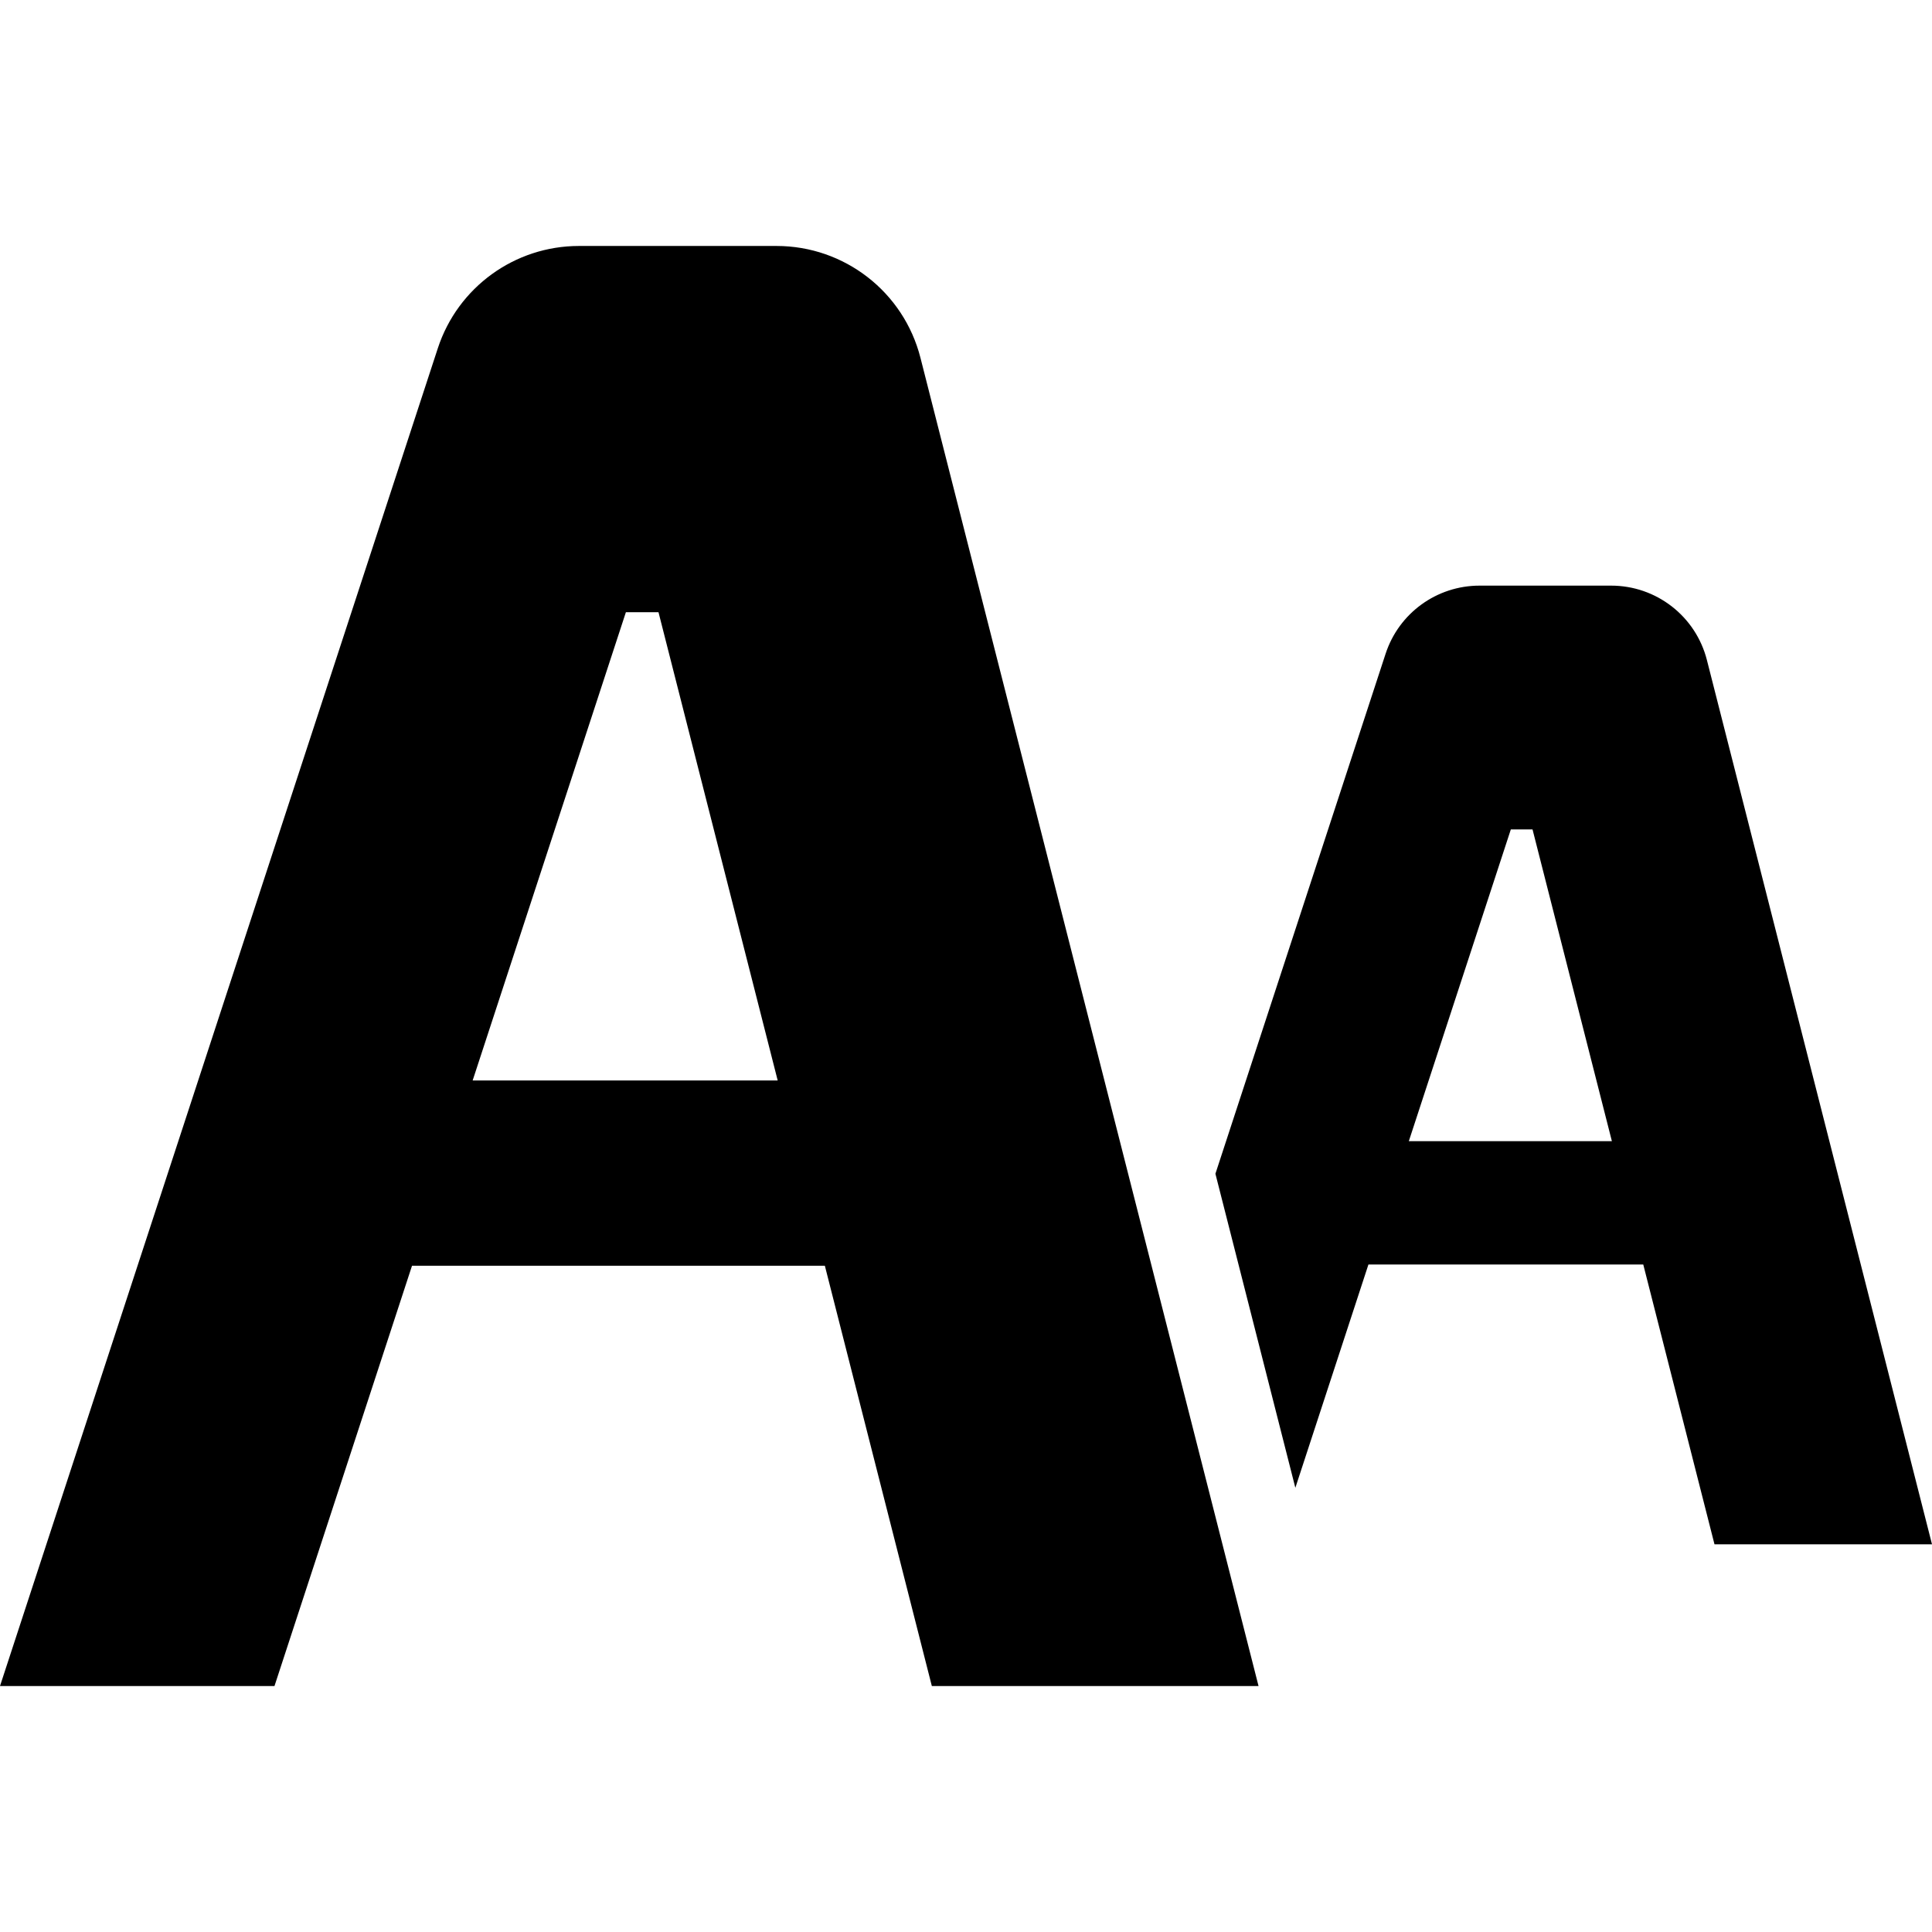
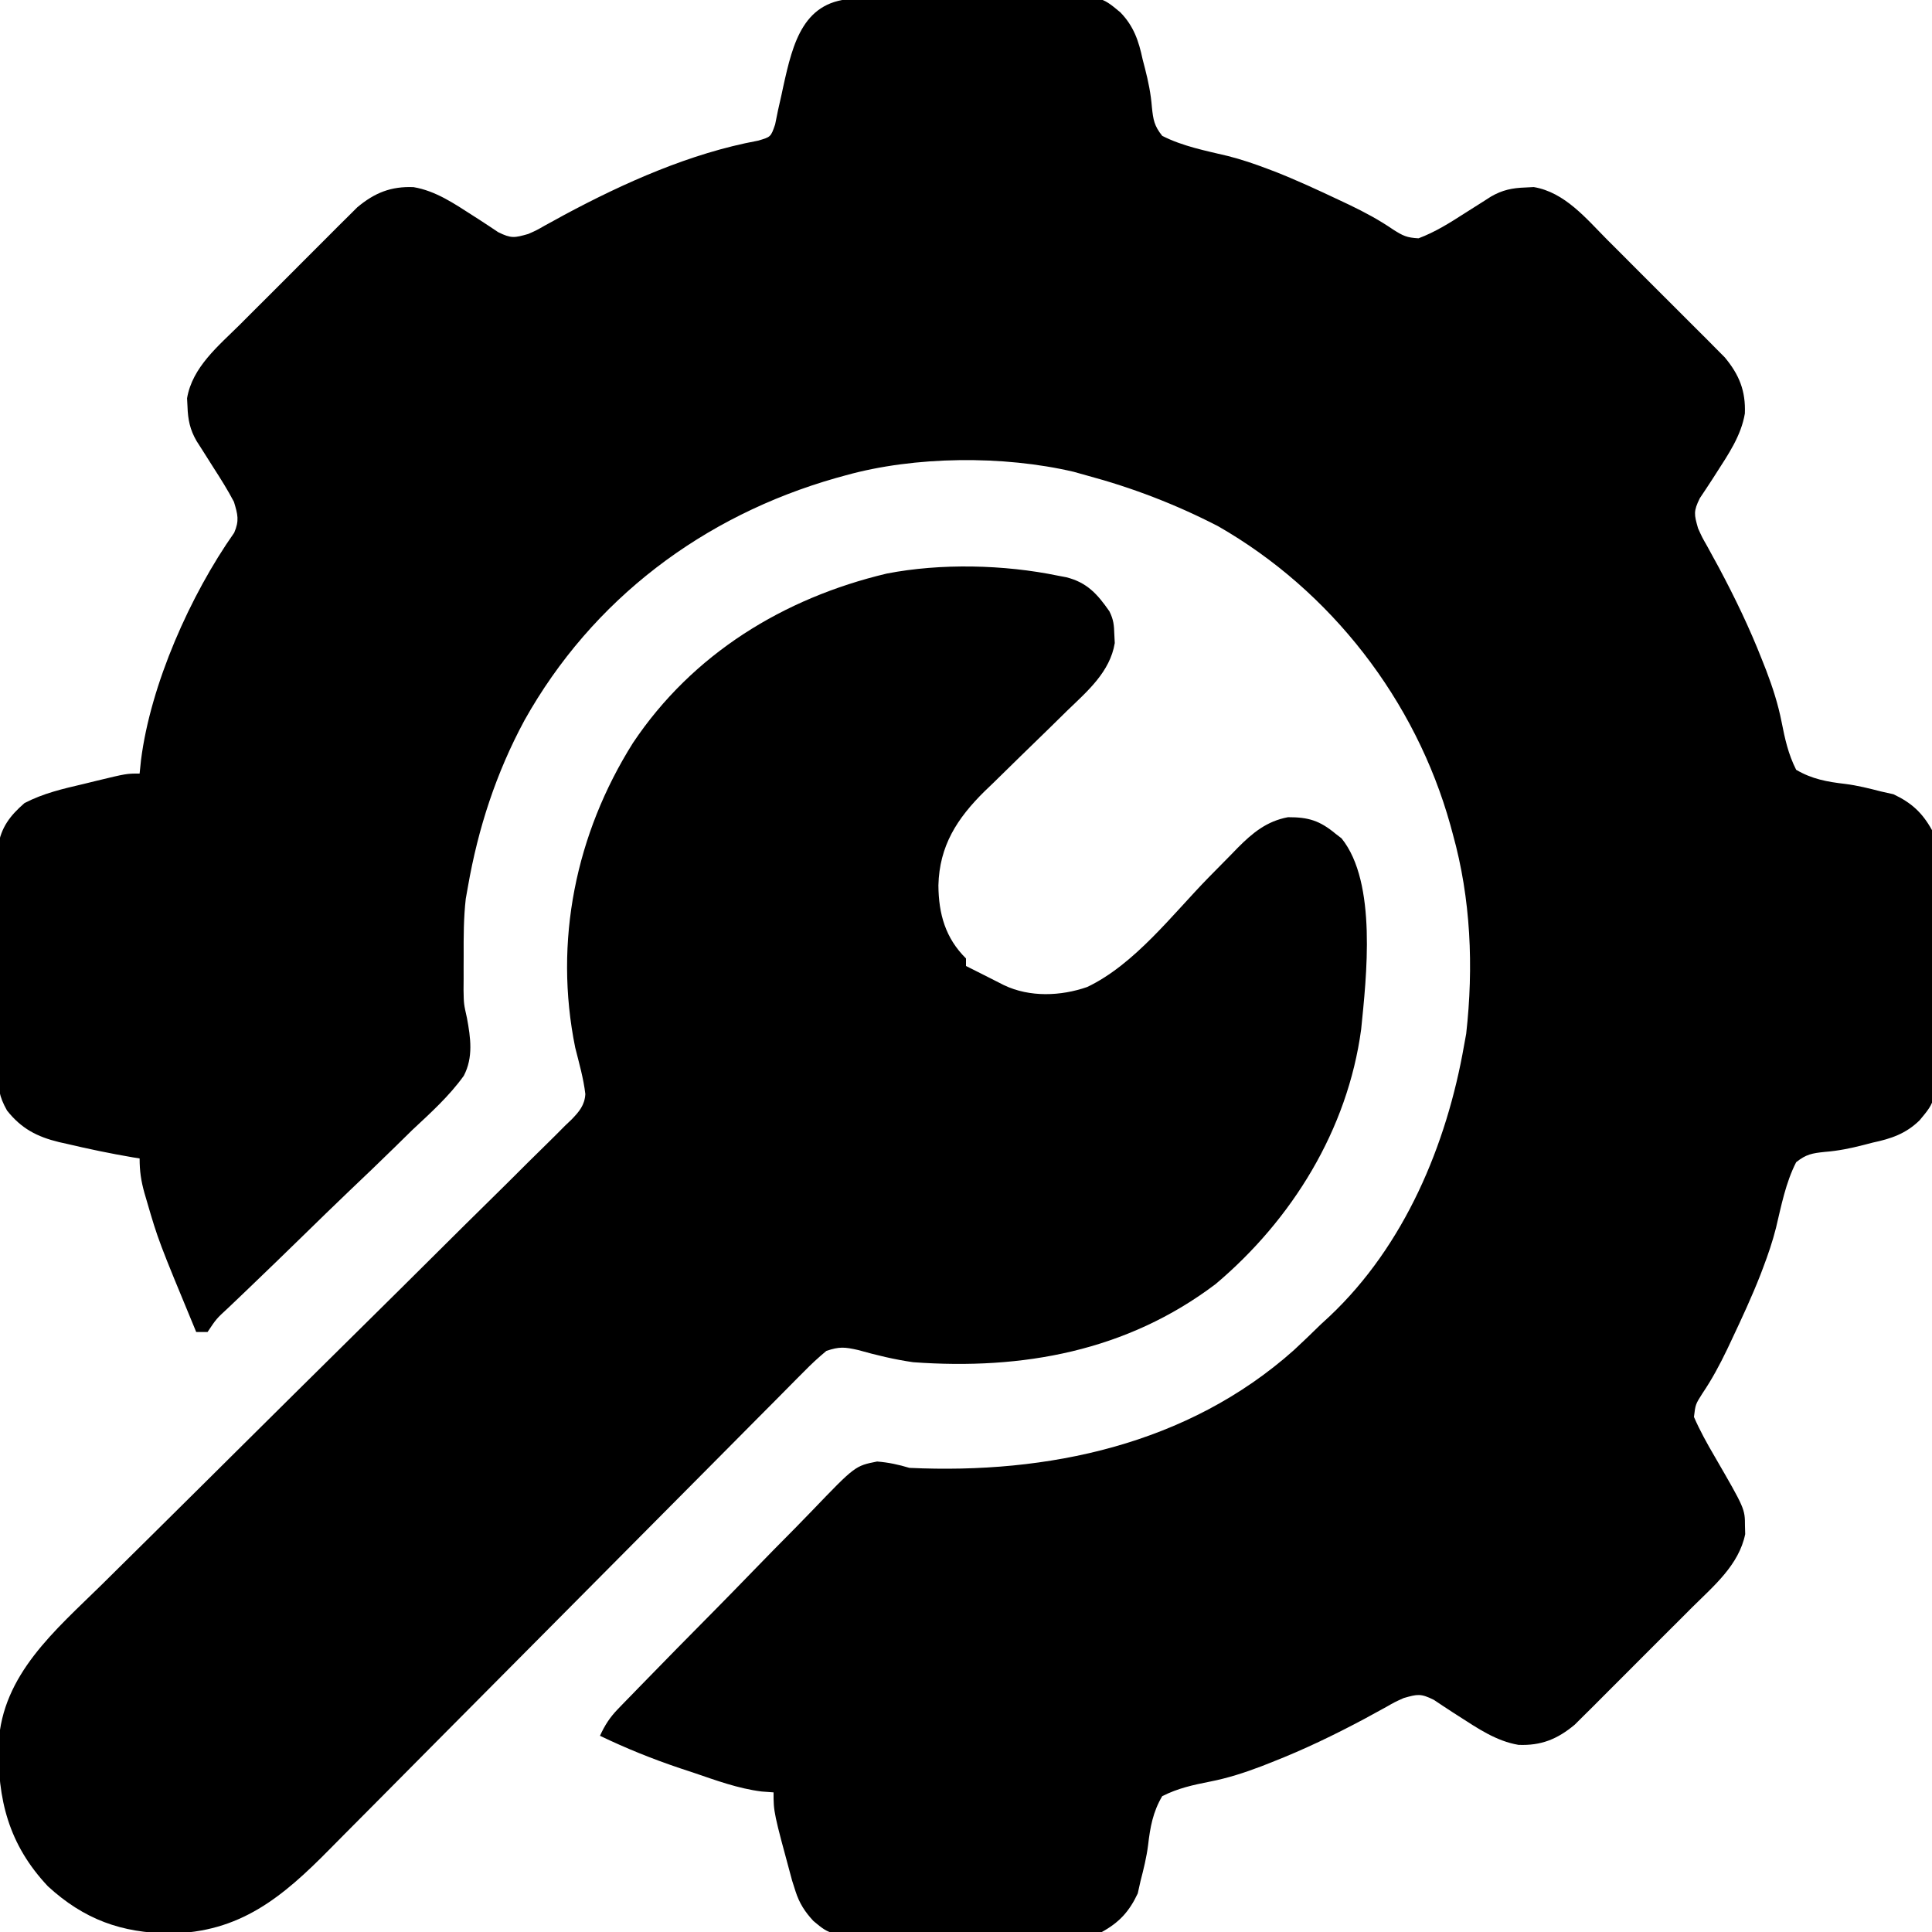
- <svg xmlns="http://www.w3.org/2000/svg" height="800px" width="800px" version="1.1" id="_x32_" viewBox="0 0 512 512" xml:space="preserve">
-   <style type="text/css">
- 	.st0{fill:#000000;}
- </style>
-   <g>
-     <path class="st0" d="M452.349,174.924c-2.95-11.607-13.402-19.726-25.377-19.726h-34.875c-11.326,0-21.369,7.27-24.892,18.034   l-45.107,137.825l21.184,83.224l19.365-59.17h72.836l18.873,74.142H512L452.349,174.924z M373.354,302.417l27.032-82.607h5.751   l21.028,82.607H373.354z" />
-     <path class="st0" d="M205.804,65.185h-52.385c-17.012,0-32.097,10.933-37.392,27.108L0,446.815h72.74l36.447-111.374h109.41   l28.35,111.374h86.578L243.929,94.818C239.492,77.385,223.794,65.185,205.804,65.185z M125.257,286.338l40.61-124.094h8.641   l31.588,124.094H125.257z" />
-   </g>
+ <svg xmlns="http://www.w3.org/2000/svg" version="1.1" width="512" height="512">
+   <path d="M0 0 C1.035 -0.017 1.035 -0.017 2.09 -0.035 C4.373 -0.069 6.656 -0.088 8.939 -0.103 C10.111 -0.114 10.111 -0.114 11.307 -0.124 C15.447 -0.16 19.586 -0.184 23.726 -0.197 C27.989 -0.214 32.25 -0.272 36.512 -0.34 C39.801 -0.385 43.089 -0.399 46.378 -0.404 C47.948 -0.412 49.519 -0.431 51.089 -0.463 C64.885 -0.724 64.885 -0.724 70.093 3.621 C73.649 7.3 74.942 11.168 75.99 16.088 C76.195 16.878 76.401 17.668 76.612 18.482 C77.498 21.94 78.164 25.177 78.443 28.744 C78.791 32.081 79.062 33.702 81.177 36.338 C86.596 39.111 92.714 40.28 98.597 41.686 C102.195 42.595 105.647 43.771 109.115 45.088 C109.739 45.325 110.364 45.562 111.008 45.806 C116.841 48.092 122.513 50.727 128.177 53.401 C129.05 53.812 129.922 54.224 130.821 54.648 C134.9 56.613 138.693 58.644 142.427 61.209 C145.002 62.832 145.984 63.328 149.103 63.494 C153.552 61.821 157.378 59.405 161.365 56.838 C162.961 55.825 164.558 54.815 166.157 53.807 C166.858 53.358 167.558 52.908 168.279 52.446 C171.305 50.68 173.982 50.14 177.427 50.026 C178.154 49.988 178.881 49.951 179.63 49.912 C187.878 51.291 193.559 58.284 199.161 63.924 C200.108 64.868 201.055 65.812 202.002 66.756 C203.977 68.726 205.946 70.702 207.912 72.682 C210.422 75.209 212.946 77.723 215.474 80.233 C217.428 82.177 219.376 84.128 221.321 86.081 C222.697 87.46 224.079 88.832 225.461 90.205 C226.299 91.052 227.137 91.9 228 92.773 C229.104 93.881 229.104 93.881 230.231 95.011 C234.113 99.653 235.822 103.966 235.583 109.932 C234.589 115.821 231.206 120.735 228.029 125.686 C227.477 126.548 227.477 126.548 226.915 127.427 C225.846 129.082 224.75 130.72 223.654 132.358 C221.925 135.847 222.141 136.698 223.177 140.338 C224.235 142.696 224.235 142.696 225.583 145.049 C226.076 145.952 226.568 146.856 227.075 147.787 C227.604 148.752 228.132 149.718 228.677 150.713 C232.938 158.701 236.81 166.72 240.115 175.151 C240.488 176.097 240.862 177.043 241.247 178.019 C242.96 182.526 244.382 186.908 245.314 191.643 C246.215 196.205 247.071 200.16 249.177 204.338 C253.362 206.808 257.412 207.535 262.153 208.081 C265.398 208.493 268.514 209.269 271.677 210.088 C273.301 210.452 273.301 210.452 274.958 210.823 C279.72 213.065 282.616 215.7 285.177 220.338 C286.215 225.751 286.164 231.102 286.107 236.588 C286.111 238.172 286.118 239.755 286.127 241.339 C286.137 244.648 286.122 247.955 286.09 251.264 C286.05 255.488 286.073 259.709 286.115 263.933 C286.14 267.2 286.132 270.466 286.114 273.734 C286.109 275.29 286.115 276.846 286.131 278.403 C286.243 292.017 286.243 292.017 281.884 297.243 C278.209 300.813 274.352 302.102 269.427 303.151 C268.637 303.356 267.847 303.562 267.033 303.773 C263.575 304.659 260.338 305.326 256.771 305.604 C253.434 305.952 251.813 306.224 249.177 308.338 C246.404 313.757 245.235 319.876 243.829 325.758 C242.92 329.356 241.744 332.808 240.427 336.276 C240.072 337.213 240.072 337.213 239.709 338.169 C237.424 344.003 234.789 349.674 232.115 355.338 C231.703 356.211 231.291 357.083 230.867 357.982 C228.897 362.07 226.854 365.893 224.306 369.651 C222.494 372.509 222.494 372.509 222.091 375.842 C223.67 379.471 225.55 382.864 227.552 386.276 C235.606 400.188 235.606 400.188 235.615 404.776 C235.644 405.826 235.644 405.826 235.673 406.897 C234.006 415.1 227.272 420.68 221.591 426.323 C220.647 427.269 219.703 428.216 218.759 429.163 C216.789 431.138 214.813 433.107 212.833 435.073 C210.306 437.583 207.792 440.107 205.282 442.635 C203.338 444.59 201.387 446.537 199.434 448.482 C198.056 449.858 196.683 451.24 195.31 452.622 C194.463 453.46 193.615 454.298 192.742 455.161 C191.634 456.266 191.634 456.266 190.504 457.392 C185.863 461.274 181.549 462.983 175.583 462.744 C169.694 461.75 164.78 458.367 159.829 455.19 C158.967 454.639 158.967 454.639 158.088 454.076 C156.433 453.007 154.795 451.911 153.157 450.815 C149.668 449.086 148.817 449.302 145.177 450.338 C142.82 451.396 142.82 451.396 140.466 452.744 C139.563 453.237 138.659 453.729 137.729 454.236 C136.763 454.765 135.797 455.294 134.802 455.838 C126.814 460.099 118.796 463.972 110.365 467.276 C109.418 467.649 108.472 468.023 107.497 468.408 C102.989 470.121 98.607 471.544 93.872 472.475 C89.311 473.376 85.355 474.233 81.177 476.338 C78.707 480.523 77.98 484.573 77.434 489.314 C77.022 492.559 76.246 495.675 75.427 498.838 C75.185 499.921 74.942 501.004 74.693 502.119 C72.45 506.882 69.82 509.781 65.177 512.338 C59.751 513.366 54.389 513.301 48.892 513.233 C47.306 513.235 45.72 513.239 44.134 513.246 C40.821 513.252 37.509 513.233 34.196 513.196 C29.963 513.15 25.733 513.163 21.5 513.194 C18.229 513.211 14.958 513.2 11.687 513.18 C10.127 513.173 8.567 513.176 7.007 513.186 C-6.657 513.253 -6.657 513.253 -11.244 509.436 C-13.5 507.022 -15 504.7 -16.01 501.526 C-16.308 500.591 -16.606 499.656 -16.913 498.694 C-21.823 480.591 -21.823 480.591 -21.823 475.338 C-22.868 475.261 -23.914 475.183 -24.991 475.104 C-31.281 474.313 -37.158 472.121 -43.135 470.088 C-44.295 469.705 -45.455 469.322 -46.649 468.928 C-53.928 466.481 -60.904 463.669 -67.823 460.338 C-66.547 457.553 -65.212 455.465 -63.082 453.269 C-62.524 452.69 -61.967 452.111 -61.392 451.514 C-60.782 450.891 -60.172 450.268 -59.544 449.626 C-58.9 448.961 -58.256 448.295 -57.592 447.61 C-50.862 440.675 -44.073 433.8 -37.279 426.929 C-34.058 423.668 -30.857 420.39 -27.671 417.096 C-23.82 413.113 -19.938 409.164 -16.032 405.236 C-14.551 403.736 -13.082 402.225 -11.624 400.703 C-0.207 388.81 -0.207 388.81 5.619 387.656 C8.656 387.9 11.267 388.463 14.177 389.338 C50.843 391.052 87.946 383.194 116.03 358.176 C118.458 355.942 120.817 353.644 123.177 351.338 C123.966 350.611 124.755 349.884 125.568 349.135 C145.366 330.444 156.567 303.774 161.177 277.338 C161.36 276.335 161.543 275.332 161.732 274.299 C163.722 256.593 162.975 238.507 158.177 221.338 C157.973 220.586 157.77 219.833 157.56 219.058 C148.334 185.899 125.869 156.88 95.947 139.768 C84.807 134.017 73.277 129.591 61.177 126.338 C59.458 125.857 59.458 125.857 57.704 125.365 C39.057 121.003 15.616 121.179 -2.823 126.338 C-3.623 126.559 -4.423 126.779 -5.247 127.006 C-40.465 137.038 -69.887 159.164 -87.839 191.245 C-95.339 205.166 -100.108 219.773 -102.823 235.338 C-103.01 236.389 -103.197 237.439 -103.389 238.522 C-103.966 243.598 -103.968 248.608 -103.948 253.713 C-103.952 254.684 -103.956 255.654 -103.96 256.655 C-103.958 257.651 -103.957 258.647 -103.956 259.674 C-103.967 261.173 -103.967 261.173 -103.979 262.702 C-103.913 266.387 -103.913 266.387 -103.073 270.129 C-102.1 275.381 -101.363 280.537 -103.915 285.432 C-107.792 290.84 -112.723 295.278 -117.565 299.803 C-119.093 301.294 -120.616 302.79 -122.136 304.289 C-126.125 308.205 -130.165 312.063 -134.218 315.911 C-138.348 319.849 -142.43 323.836 -146.514 327.821 C-151.1 332.29 -155.69 336.753 -160.316 341.18 C-161.016 341.85 -161.716 342.52 -162.436 343.211 C-163.746 344.464 -165.058 345.715 -166.372 346.963 C-169.494 349.84 -169.494 349.84 -171.823 353.338 C-172.813 353.338 -173.803 353.338 -174.823 353.338 C-184.861 329.099 -184.861 329.099 -187.948 318.526 C-188.147 317.846 -188.347 317.167 -188.552 316.467 C-189.447 313.252 -189.823 310.716 -189.823 307.338 C-190.736 307.191 -190.736 307.191 -191.667 307.041 C-197.535 306.04 -203.344 304.833 -209.135 303.463 C-209.805 303.314 -210.474 303.165 -211.163 303.011 C-217.053 301.577 -221.178 299.415 -224.964 294.636 C-227.098 290.851 -227.329 288.643 -227.341 284.326 C-227.348 283.652 -227.355 282.978 -227.362 282.284 C-227.379 280.072 -227.368 277.862 -227.354 275.651 C-227.357 274.104 -227.361 272.558 -227.366 271.011 C-227.372 267.777 -227.363 264.542 -227.344 261.308 C-227.322 257.172 -227.335 253.037 -227.359 248.901 C-227.373 245.709 -227.369 242.518 -227.358 239.327 C-227.356 237.802 -227.359 236.277 -227.368 234.753 C-227.378 232.618 -227.363 230.485 -227.341 228.35 C-227.337 227.138 -227.334 225.926 -227.331 224.677 C-226.557 219.592 -224.152 216.498 -220.335 213.166 C-215.309 210.55 -210.131 209.373 -204.635 208.088 C-202.997 207.686 -202.997 207.686 -201.325 207.276 C-193.303 205.338 -193.303 205.338 -189.823 205.338 C-189.703 204.174 -189.583 203.01 -189.46 201.811 C-186.931 181.725 -176.368 158.011 -164.757 141.514 C-163.373 138.289 -163.807 136.708 -164.823 133.338 C-166.484 130.162 -168.383 127.162 -170.323 124.151 C-171.336 122.555 -172.347 120.957 -173.354 119.358 C-173.803 118.657 -174.253 117.957 -174.716 117.236 C-176.481 114.21 -177.021 111.533 -177.135 108.088 C-177.192 106.998 -177.192 106.998 -177.249 105.885 C-175.87 97.637 -168.878 91.956 -163.237 86.354 C-162.293 85.407 -161.349 84.46 -160.405 83.513 C-158.435 81.538 -156.459 79.569 -154.479 77.603 C-151.952 75.093 -149.438 72.569 -146.928 70.041 C-144.984 68.087 -143.033 66.139 -141.08 64.194 C-139.702 62.818 -138.329 61.436 -136.956 60.055 C-135.685 58.797 -135.685 58.797 -134.388 57.515 C-133.649 56.779 -132.911 56.043 -132.15 55.284 C-127.509 51.403 -123.195 49.693 -117.229 49.932 C-111.34 50.926 -106.426 54.309 -101.475 57.487 C-100.901 57.854 -100.326 58.221 -99.734 58.6 C-98.079 59.669 -96.441 60.765 -94.803 61.862 C-91.321 63.587 -90.455 63.365 -86.823 62.338 C-84.612 61.361 -84.612 61.361 -82.444 60.115 C-81.615 59.663 -80.787 59.211 -79.933 58.745 C-79.051 58.26 -78.169 57.775 -77.26 57.276 C-61.373 48.76 -43.848 40.939 -26.01 37.631 C-22.551 36.648 -22.551 36.648 -21.405 33.319 C-21.151 32.067 -20.897 30.815 -20.635 29.526 C-20.33 28.166 -20.023 26.806 -19.714 25.448 C-19.494 24.418 -19.494 24.418 -19.27 23.367 C-16.674 11.588 -13.9 0.186 0 0 Z " fill="#000000" transform="translate(226.823,-0.3381348)" />
+   <path d="M0 0 C0.699 0.132 1.398 0.263 2.118 0.399 C7.693 1.758 10.473 4.908 13.625 9.438 C14.753 11.694 14.855 13.115 14.938 15.625 C14.975 16.361 15.012 17.097 15.051 17.855 C13.793 25.483 7.842 30.571 2.535 35.68 C0.93 37.256 -0.675 38.833 -2.279 40.41 C-4.795 42.864 -7.315 45.315 -9.837 47.762 C-12.284 50.143 -14.718 52.536 -17.152 54.93 C-18.276 56.008 -18.276 56.008 -19.422 57.109 C-26.77 64.353 -31.425 71.591 -31.688 82.062 C-31.632 89.652 -29.82 96.055 -24.375 101.438 C-24.375 102.097 -24.375 102.757 -24.375 103.438 C-23.799 103.725 -23.223 104.012 -22.629 104.309 C-21.197 105.026 -19.767 105.747 -18.34 106.473 C-17.671 106.812 -17.002 107.151 -16.312 107.5 C-15.641 107.842 -14.969 108.183 -14.277 108.535 C-7.479 111.76 0.724 111.45 7.75 109 C20.275 103.04 30.328 89.782 39.904 79.987 C41.872 77.977 43.849 75.976 45.828 73.977 C46.422 73.364 47.016 72.752 47.628 72.121 C51.549 68.175 55.325 65.048 60.969 64.004 C66.356 63.994 69.349 64.874 73.625 68.438 C74.381 69.018 74.381 69.018 75.152 69.609 C84.631 81.376 81.725 106.46 80.344 120.243 C76.757 146.805 62.062 170.635 41.75 187.75 C18.226 205.514 -9.34 210.555 -38.375 208.438 C-43.337 207.726 -48.116 206.577 -52.934 205.215 C-56.544 204.399 -57.924 204.276 -61.375 205.438 C-63.529 207.226 -65.426 208.982 -67.369 210.977 C-67.954 211.561 -68.538 212.145 -69.14 212.747 C-71.099 214.708 -73.043 216.683 -74.987 218.659 C-76.388 220.067 -77.789 221.475 -79.192 222.881 C-82.212 225.914 -85.226 228.953 -88.236 231.997 C-93 236.816 -97.78 241.619 -102.562 246.42 C-113.582 257.488 -124.581 268.576 -135.581 279.664 C-145.647 289.811 -155.716 299.953 -165.803 310.079 C-170.55 314.846 -175.287 319.622 -180.016 324.406 C-182.971 327.391 -185.935 330.368 -188.9 333.342 C-190.267 334.716 -191.63 336.093 -192.989 337.474 C-205.53 350.212 -216.829 359.615 -235.375 359.812 C-248.175 359.676 -258.066 356.137 -267.672 347.332 C-278.09 336.267 -281.079 324.277 -280.746 309.504 C-279.79 291.18 -265.654 279.43 -253.416 267.394 C-252.013 266.007 -250.612 264.62 -249.21 263.232 C-246.21 260.261 -243.206 257.293 -240.201 254.327 C-235.449 249.636 -230.71 244.934 -225.972 240.229 C-224.347 238.615 -222.721 237.001 -221.095 235.386 C-220.282 234.579 -219.468 233.771 -218.63 232.938 C-207.611 221.998 -196.582 211.067 -185.529 200.161 C-178.055 192.786 -170.598 185.395 -163.158 177.986 C-159.225 174.07 -155.284 170.163 -151.323 166.276 C-147.604 162.626 -143.907 158.955 -140.225 155.268 C-138.869 153.919 -137.506 152.577 -136.135 151.244 C-134.266 149.424 -132.427 147.578 -130.592 145.723 C-130.042 145.201 -129.492 144.678 -128.925 144.14 C-126.91 142.056 -125.428 140.344 -125.254 137.379 C-125.737 133.207 -126.918 129.132 -127.938 125.062 C-133.658 96.911 -127.817 68.441 -112.634 44.322 C-96.859 20.717 -72.678 5.919 -45.375 -0.562 C-31.078 -3.341 -14.244 -2.95 0 0 Z " fill="#000000" transform="translate(280.375,152.5625)" />
</svg>
